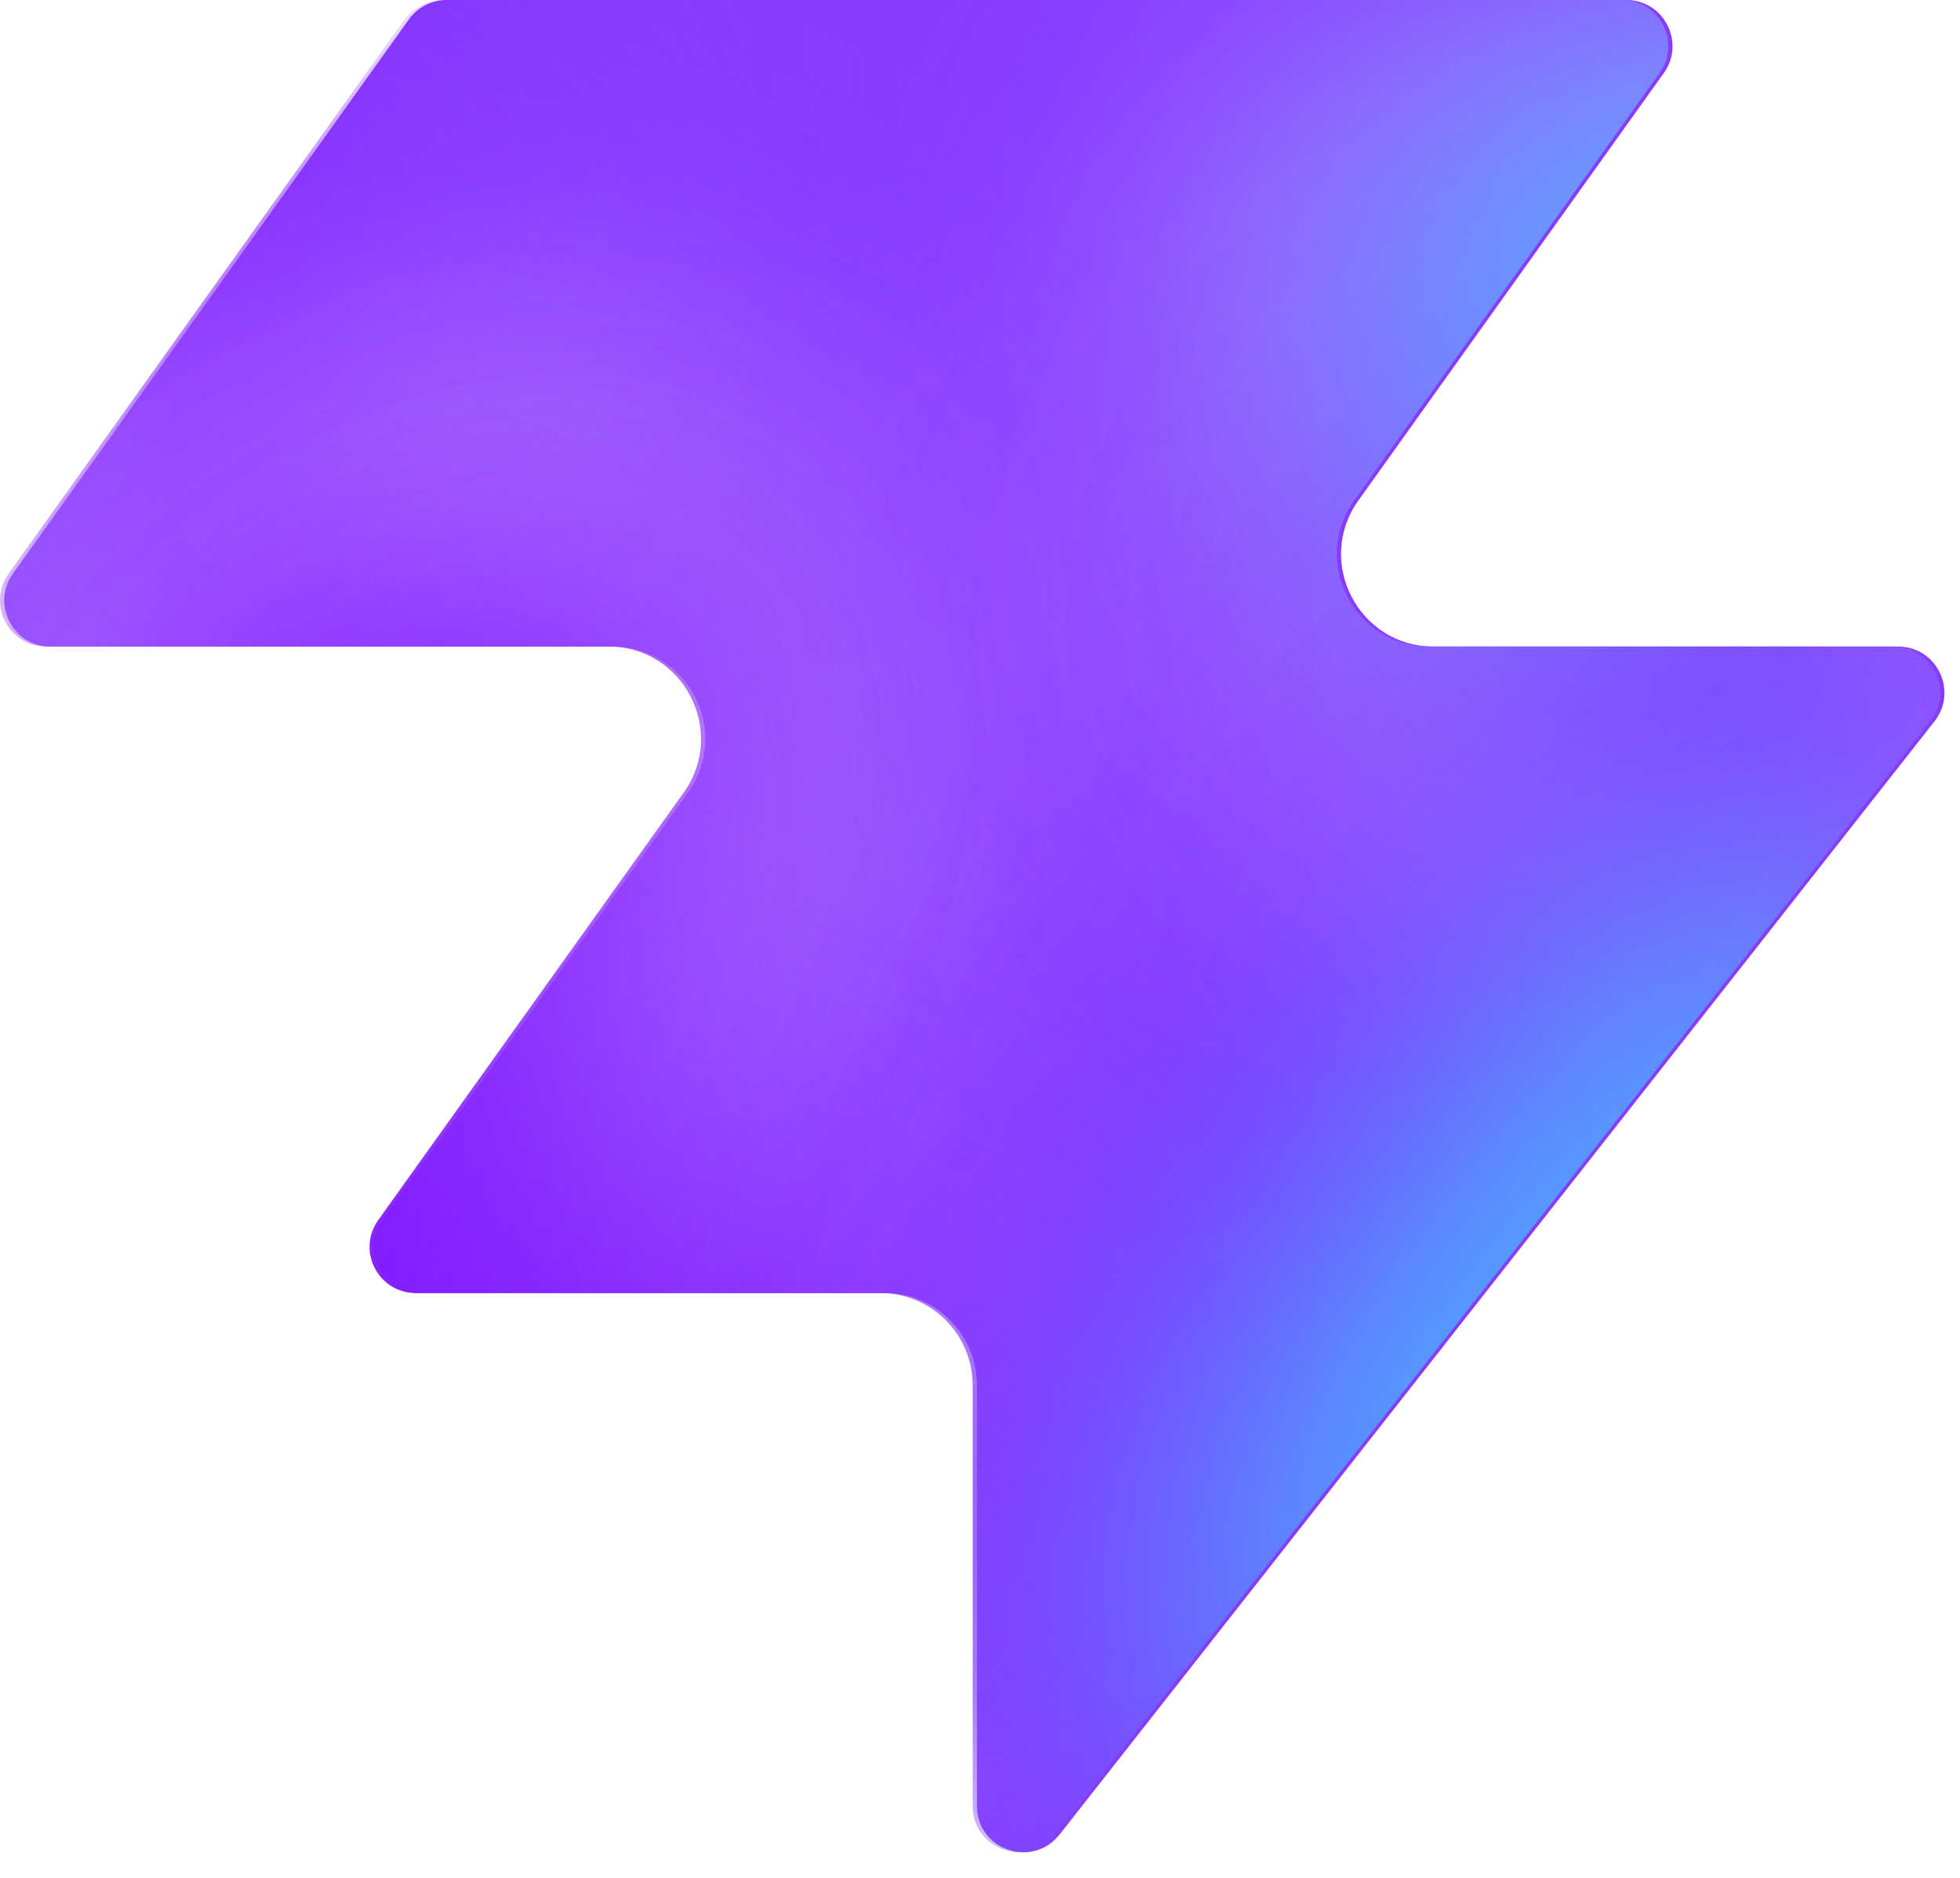
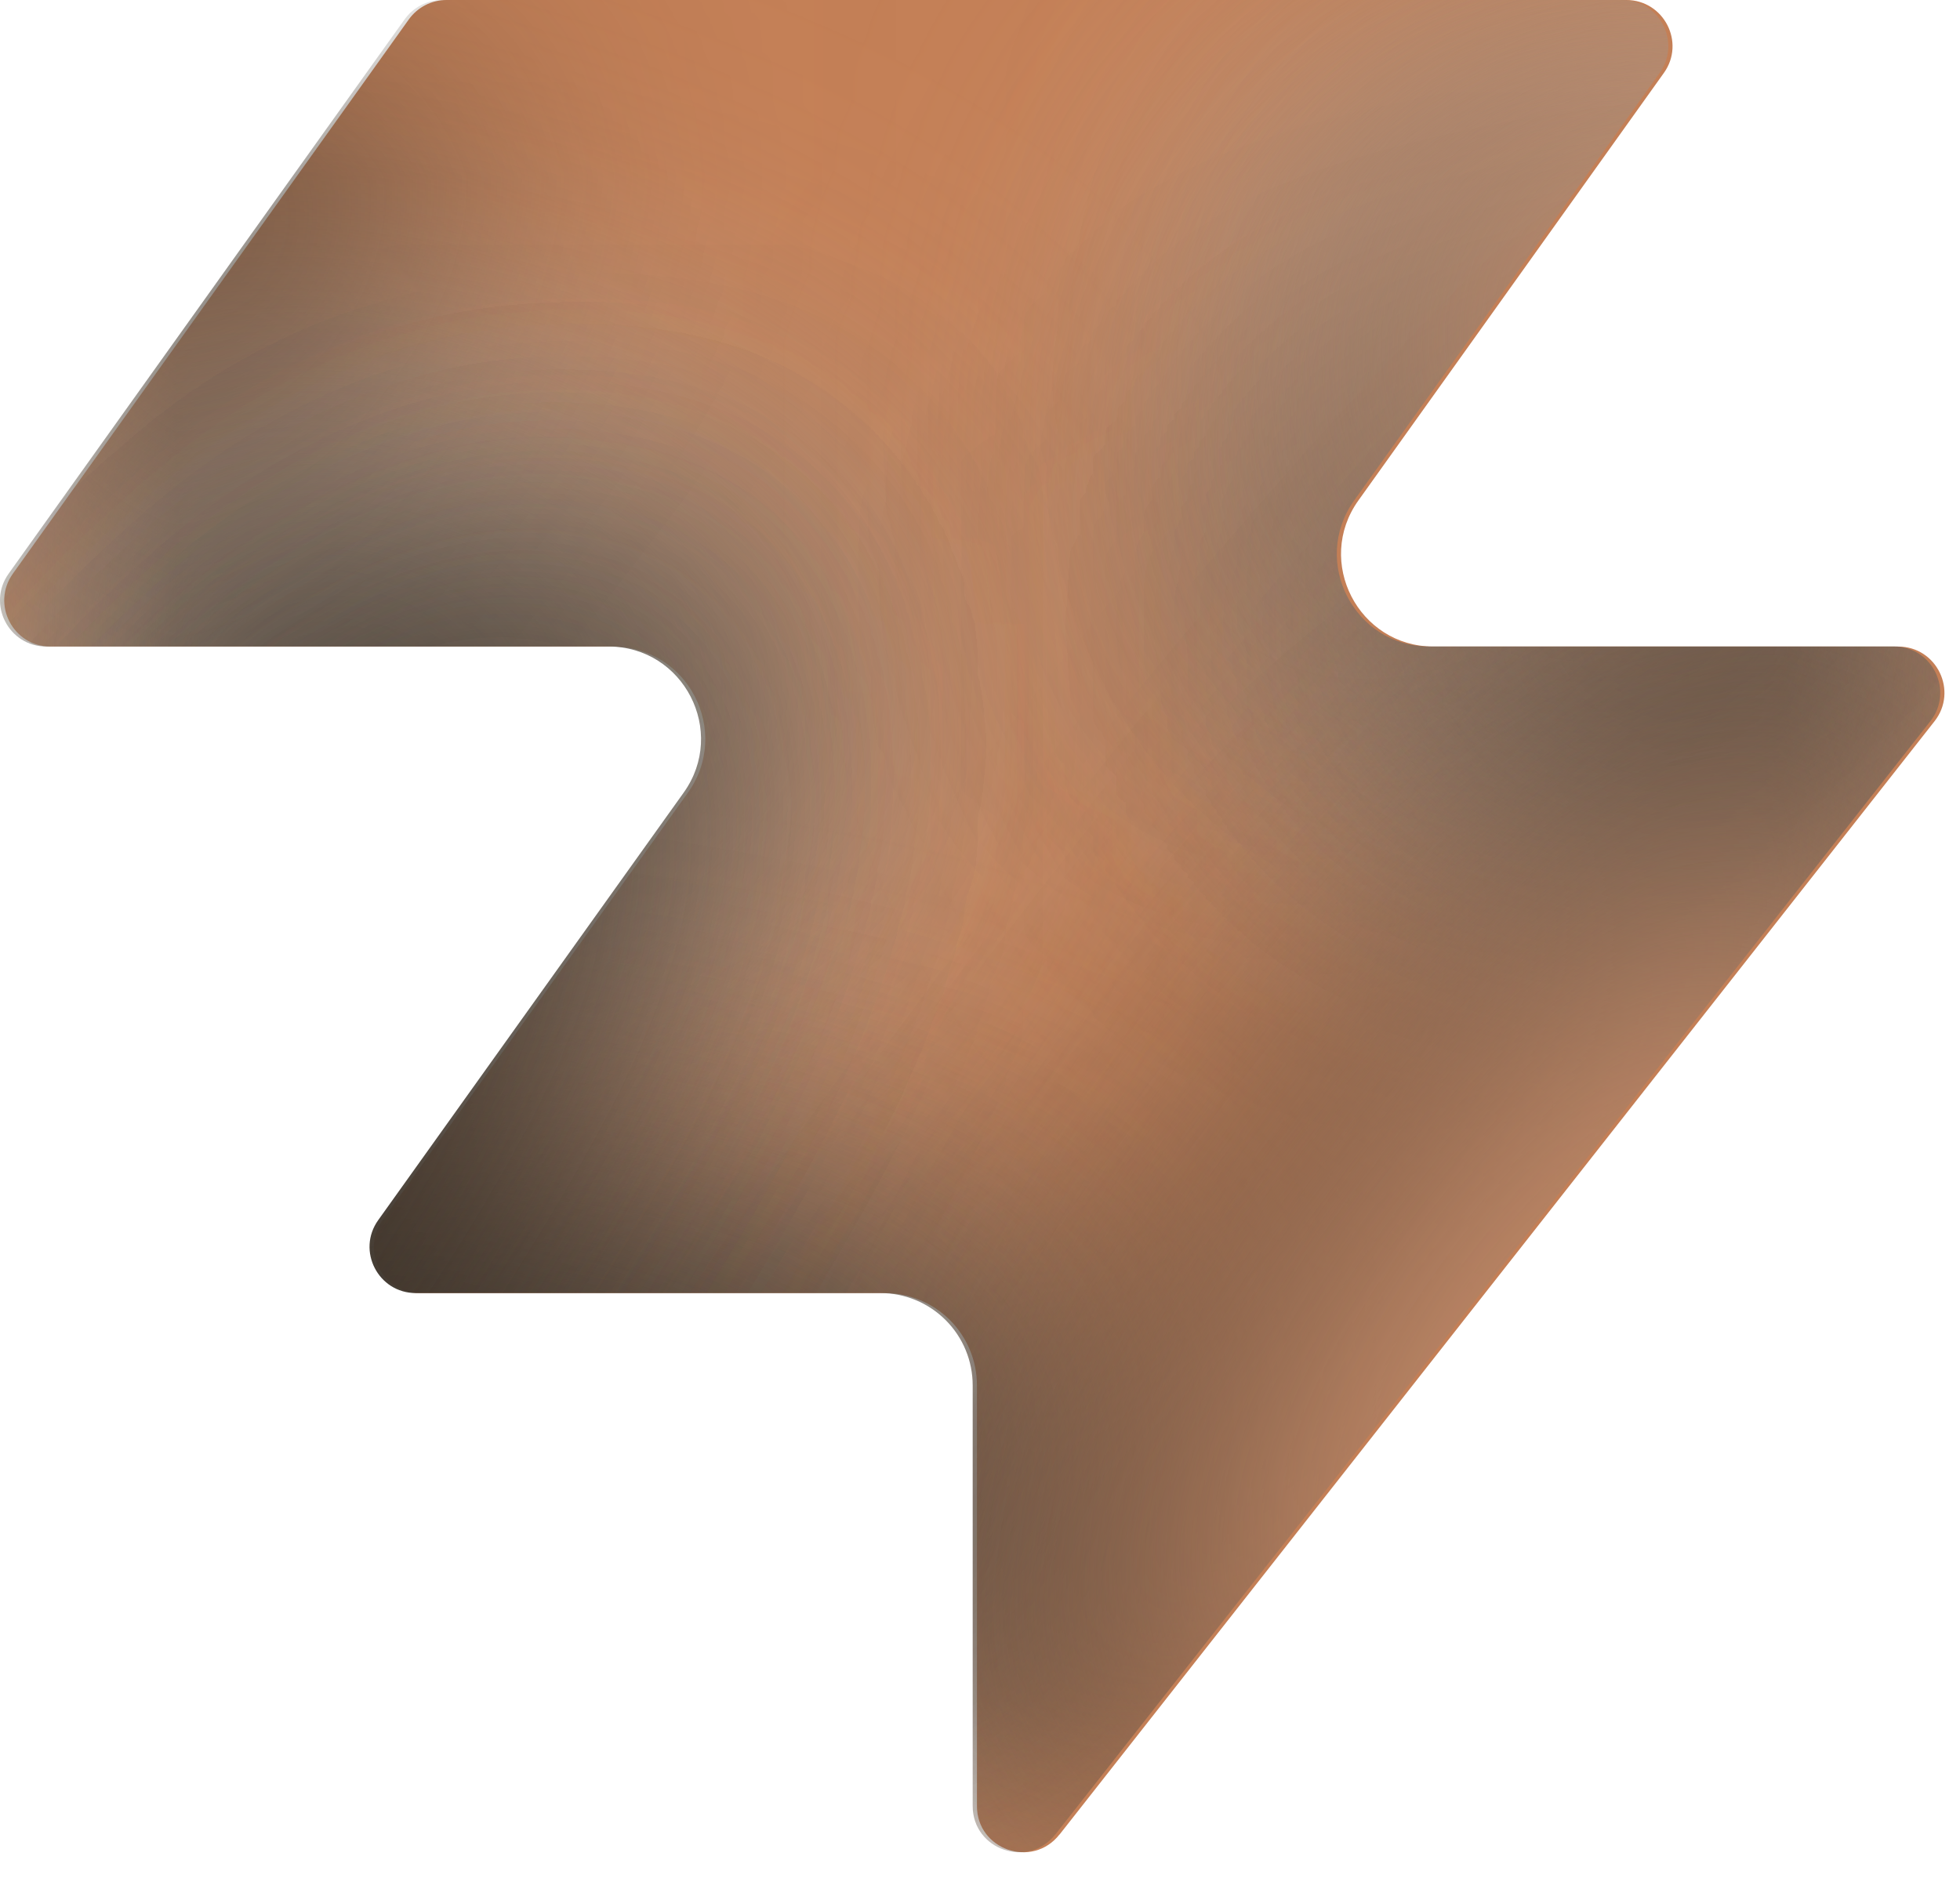
<svg xmlns="http://www.w3.org/2000/svg" width="48" height="46" fill="none" viewBox="0 0 48 46">
-   <path fill="#863bff" d="M25.946 44.938c-.664.845-2.021.375-2.021-.698V33.937a2.26 2.26 0 0 0-2.262-2.262H10.287c-.92 0-1.456-1.04-.92-1.788l7.48-10.471c1.07-1.497 0-3.578-1.842-3.578H1.237c-.92 0-1.456-1.04-.92-1.788L10.013.474c.214-.297.556-.474.92-.474h28.894c.92 0 1.456 1.04.92 1.788l-7.48 10.471c-1.07 1.498 0 3.579 1.842 3.579h11.377c.943 0 1.473 1.088.89 1.83L25.947 44.94z" style="fill:#863bff;fill:color(display-p3 .525 .23 1);fill-opacity:1" />
+   <path fill="#c47f56" d="M25.946 44.938c-.664.845-2.021.375-2.021-.698V33.937a2.26 2.26 0 0 0-2.262-2.262H10.287c-.92 0-1.456-1.04-.92-1.788l7.48-10.471c1.07-1.497 0-3.578-1.842-3.578H1.237c-.92 0-1.456-1.04-.92-1.788L10.013.474c.214-.297.556-.474.92-.474h28.894c.92 0 1.456 1.04.92 1.788l-7.48 10.471c-1.07 1.498 0 3.579 1.842 3.579h11.377c.943 0 1.473 1.088.89 1.83L25.947 44.94z" style="fill:#c47f56;fill-opacity:1" />
  <mask id="a" width="48" height="46" x="0" y="0" maskUnits="userSpaceOnUse" style="mask-type:alpha">
-     <path fill="#000" d="M25.842 44.938c-.664.844-2.021.375-2.021-.698V33.937a2.26 2.26 0 0 0-2.262-2.262H10.183c-.92 0-1.456-1.04-.92-1.788l7.48-10.471c1.07-1.498 0-3.579-1.842-3.579H1.133c-.92 0-1.456-1.04-.92-1.787L9.91.473c.214-.297.556-.474.92-.474h28.894c.92 0 1.456 1.04.92 1.788l-7.48 10.471c-1.07 1.498 0 3.578 1.842 3.578h11.377c.943 0 1.473 1.088.89 1.832L25.843 44.94z" style="fill:#000;fill-opacity:1" />
+     <path fill="#17130f" d="M25.842 44.938c-.664.844-2.021.375-2.021-.698V33.937a2.26 2.26 0 0 0-2.262-2.262H10.183c-.92 0-1.456-1.04-.92-1.788l7.48-10.471c1.07-1.498 0-3.579-1.842-3.579H1.133c-.92 0-1.456-1.04-.92-1.787L9.91.473c.214-.297.556-.474.92-.474h28.894c.92 0 1.456 1.04.92 1.788l-7.48 10.471c-1.07 1.498 0 3.578 1.842 3.578h11.377c.943 0 1.473 1.088.89 1.832L25.843 44.94z" style="fill:#17130f;fill-opacity:1" />
  </mask>
  <g mask="url(#a)">
    <g filter="url(#b)">
-       <ellipse cx="5.508" cy="14.704" fill="#ede6ff" rx="5.508" ry="14.704" style="fill:#ede6ff;fill:color(display-p3 .927 .903 1);fill-opacity:1" transform="matrix(.00324 1 1 -.00324 -4.47 31.516)" />
+       <ellipse cx="5.508" cy="14.704" fill="#f7f0e6" rx="5.508" ry="14.704" style="fill:#f7f0e6;fill-opacity:1" transform="matrix(.00324 1 1 -.00324 -4.47 31.516)" />
    </g>
    <g filter="url(#c)">
-       <ellipse cx="10.399" cy="29.851" fill="#ede6ff" rx="10.399" ry="29.851" style="fill:#ede6ff;fill:color(display-p3 .927 .903 1);fill-opacity:1" transform="matrix(.00324 1 1 -.00324 -39.328 7.883)" />
+       <ellipse cx="10.399" cy="29.851" fill="#f7f0e6" rx="10.399" ry="29.851" style="fill:#f7f0e6;fill-opacity:1" transform="matrix(.00324 1 1 -.00324 -39.328 7.883)" />
    </g>
    <g filter="url(#d)">
-       <ellipse cx="5.508" cy="30.487" fill="#7e14ff" rx="5.508" ry="30.487" style="fill:#7e14ff;fill:color(display-p3 .492 .077 1);fill-opacity:1" transform="rotate(89.814 -25.913 -14.639)scale(1 -1)" />
+       <ellipse cx="5.508" cy="30.487" fill="#382f26" rx="5.508" ry="30.487" style="fill:#382f26;fill-opacity:1" transform="rotate(89.814 -25.913 -14.639)scale(1 -1)" />
    </g>
    <g filter="url(#e)">
-       <ellipse cx="5.508" cy="30.599" fill="#7e14ff" rx="5.508" ry="30.599" style="fill:#7e14ff;fill:color(display-p3 .492 .077 1);fill-opacity:1" transform="rotate(89.814 -32.644 -3.334)scale(1 -1)" />
+       <ellipse cx="5.508" cy="30.599" fill="#382f26" rx="5.508" ry="30.599" style="fill:#382f26;fill-opacity:1" transform="rotate(89.814 -32.644 -3.334)scale(1 -1)" />
    </g>
    <g filter="url(#f)">
-       <ellipse cx="5.508" cy="30.599" fill="#7e14ff" rx="5.508" ry="30.599" style="fill:#7e14ff;fill:color(display-p3 .492 .077 1);fill-opacity:1" transform="matrix(.00324 1 1 -.00324 -34.34 30.47)" />
+       <ellipse cx="5.508" cy="30.599" fill="#382f26" rx="5.508" ry="30.599" style="fill:#382f26;fill-opacity:1" transform="matrix(.00324 1 1 -.00324 -34.34 30.47)" />
    </g>
    <g filter="url(#g)">
-       <ellipse cx="14.072" cy="22.078" fill="#ede6ff" rx="14.072" ry="22.078" style="fill:#ede6ff;fill:color(display-p3 .927 .903 1);fill-opacity:1" transform="rotate(93.35 24.506 48.493)scale(-1 1)" />
+       <ellipse cx="14.072" cy="22.078" fill="#f7f0e6" rx="14.072" ry="22.078" style="fill:#f7f0e6;fill-opacity:1" transform="rotate(93.35 24.506 48.493)scale(-1 1)" />
    </g>
    <g filter="url(#h)">
-       <ellipse cx="3.47" cy="21.501" fill="#7e14ff" rx="3.47" ry="21.501" style="fill:#7e14ff;fill:color(display-p3 .492 .077 1);fill-opacity:1" transform="rotate(89.009 28.708 47.59)scale(-1 1)" />
+       <ellipse cx="3.47" cy="21.501" fill="#382f26" rx="3.47" ry="21.501" style="fill:#382f26;fill-opacity:1" transform="rotate(89.009 28.708 47.59)scale(-1 1)" />
    </g>
    <g filter="url(#i)">
-       <ellipse cx="3.47" cy="21.501" fill="#7e14ff" rx="3.47" ry="21.501" style="fill:#7e14ff;fill:color(display-p3 .492 .077 1);fill-opacity:1" transform="rotate(89.009 28.708 47.59)scale(-1 1)" />
+       <ellipse cx="3.47" cy="21.501" fill="#382f26" rx="3.47" ry="21.501" style="fill:#382f26;fill-opacity:1" transform="rotate(89.009 28.708 47.59)scale(-1 1)" />
    </g>
    <g filter="url(#j)">
-       <ellipse cx=".387" cy="8.972" fill="#7e14ff" rx="4.407" ry="29.108" style="fill:#7e14ff;fill:color(display-p3 .492 .077 1);fill-opacity:1" transform="rotate(39.51 .387 8.972)" />
+       <ellipse cx=".387" cy="8.972" fill="#382f26" rx="4.407" ry="29.108" style="fill:#382f26;fill-opacity:1" transform="rotate(39.51 .387 8.972)" />
    </g>
    <g filter="url(#k)">
-       <ellipse cx="47.523" cy="-6.092" fill="#7e14ff" rx="4.407" ry="29.108" style="fill:#7e14ff;fill:color(display-p3 .492 .077 1);fill-opacity:1" transform="rotate(37.892 47.523 -6.092)" />
+       <ellipse cx="47.523" cy="-6.092" fill="#382f26" rx="4.407" ry="29.108" style="fill:#382f26;fill-opacity:1" transform="rotate(37.892 47.523 -6.092)" />
    </g>
    <g filter="url(#l)">
-       <ellipse cx="41.412" cy="6.333" fill="#47bfff" rx="5.971" ry="9.665" style="fill:#47bfff;fill:color(display-p3 .28 .748 1);fill-opacity:1" transform="rotate(37.892 41.412 6.333)" />
+       <ellipse cx="41.412" cy="6.333" fill="#cd926f" rx="5.971" ry="9.665" style="fill:#cd926f;fill-opacity:1" transform="rotate(37.892 41.412 6.333)" />
    </g>
    <g filter="url(#m)">
-       <ellipse cx="-1.879" cy="38.332" fill="#7e14ff" rx="4.407" ry="29.108" style="fill:#7e14ff;fill:color(display-p3 .492 .077 1);fill-opacity:1" transform="rotate(37.892 -1.88 38.332)" />
+       <ellipse cx="-1.879" cy="38.332" fill="#382f26" rx="4.407" ry="29.108" style="fill:#382f26;fill-opacity:1" transform="rotate(37.892 -1.88 38.332)" />
    </g>
    <g filter="url(#n)">
-       <ellipse cx="-1.879" cy="38.332" fill="#7e14ff" rx="4.407" ry="29.108" style="fill:#7e14ff;fill:color(display-p3 .492 .077 1);fill-opacity:1" transform="rotate(37.892 -1.88 38.332)" />
+       <ellipse cx="-1.879" cy="38.332" fill="#382f26" rx="4.407" ry="29.108" style="fill:#382f26;fill-opacity:1" transform="rotate(37.892 -1.88 38.332)" />
    </g>
    <g filter="url(#o)">
-       <ellipse cx="35.651" cy="29.907" fill="#7e14ff" rx="4.407" ry="29.108" style="fill:#7e14ff;fill:color(display-p3 .492 .077 1);fill-opacity:1" transform="rotate(37.892 35.651 29.907)" />
+       <ellipse cx="35.651" cy="29.907" fill="#382f26" rx="4.407" ry="29.108" style="fill:#382f26;fill-opacity:1" transform="rotate(37.892 35.651 29.907)" />
    </g>
    <g filter="url(#p)">
-       <ellipse cx="38.418" cy="32.4" fill="#47bfff" rx="5.971" ry="15.297" style="fill:#47bfff;fill:color(display-p3 .28 .748 1);fill-opacity:1" transform="rotate(37.892 38.418 32.4)" />
+       <ellipse cx="38.418" cy="32.4" fill="#cd926f" rx="5.971" ry="15.297" style="fill:#cd926f;fill-opacity:1" transform="rotate(37.892 38.418 32.4)" />
    </g>
  </g>
  <defs>
    <filter id="b" width="60.045" height="41.654" x="-19.77" y="16.149" color-interpolation-filters="sRGB" filterUnits="userSpaceOnUse">
      <feFlood flood-opacity="0" result="BackgroundImageFix" />
      <feBlend in="SourceGraphic" in2="BackgroundImageFix" result="shape" />
      <feGaussianBlur result="effect1_foregroundBlur_2002_17158" stdDeviation="7.659" />
    </filter>
    <filter id="c" width="90.34" height="51.437" x="-54.613" y="-7.533" color-interpolation-filters="sRGB" filterUnits="userSpaceOnUse">
      <feFlood flood-opacity="0" result="BackgroundImageFix" />
      <feBlend in="SourceGraphic" in2="BackgroundImageFix" result="shape" />
      <feGaussianBlur result="effect1_foregroundBlur_2002_17158" stdDeviation="7.659" />
    </filter>
    <filter id="d" width="79.355" height="29.4" x="-49.64" y="2.03" color-interpolation-filters="sRGB" filterUnits="userSpaceOnUse">
      <feFlood flood-opacity="0" result="BackgroundImageFix" />
      <feBlend in="SourceGraphic" in2="BackgroundImageFix" result="shape" />
      <feGaussianBlur result="effect1_foregroundBlur_2002_17158" stdDeviation="4.596" />
    </filter>
    <filter id="e" width="79.579" height="29.4" x="-45.045" y="20.029" color-interpolation-filters="sRGB" filterUnits="userSpaceOnUse">
      <feFlood flood-opacity="0" result="BackgroundImageFix" />
      <feBlend in="SourceGraphic" in2="BackgroundImageFix" result="shape" />
      <feGaussianBlur result="effect1_foregroundBlur_2002_17158" stdDeviation="4.596" />
    </filter>
    <filter id="f" width="79.579" height="29.4" x="-43.513" y="21.178" color-interpolation-filters="sRGB" filterUnits="userSpaceOnUse">
      <feFlood flood-opacity="0" result="BackgroundImageFix" />
      <feBlend in="SourceGraphic" in2="BackgroundImageFix" result="shape" />
      <feGaussianBlur result="effect1_foregroundBlur_2002_17158" stdDeviation="4.596" />
    </filter>
    <filter id="g" width="74.749" height="58.852" x="15.756" y="-17.901" color-interpolation-filters="sRGB" filterUnits="userSpaceOnUse">
      <feFlood flood-opacity="0" result="BackgroundImageFix" />
      <feBlend in="SourceGraphic" in2="BackgroundImageFix" result="shape" />
      <feGaussianBlur result="effect1_foregroundBlur_2002_17158" stdDeviation="7.659" />
    </filter>
    <filter id="h" width="61.377" height="25.362" x="23.548" y="2.284" color-interpolation-filters="sRGB" filterUnits="userSpaceOnUse">
      <feFlood flood-opacity="0" result="BackgroundImageFix" />
      <feBlend in="SourceGraphic" in2="BackgroundImageFix" result="shape" />
      <feGaussianBlur result="effect1_foregroundBlur_2002_17158" stdDeviation="4.596" />
    </filter>
    <filter id="i" width="61.377" height="25.362" x="23.548" y="2.284" color-interpolation-filters="sRGB" filterUnits="userSpaceOnUse">
      <feFlood flood-opacity="0" result="BackgroundImageFix" />
      <feBlend in="SourceGraphic" in2="BackgroundImageFix" result="shape" />
      <feGaussianBlur result="effect1_foregroundBlur_2002_17158" stdDeviation="4.596" />
    </filter>
    <filter id="j" width="56.045" height="63.649" x="-27.636" y="-22.853" color-interpolation-filters="sRGB" filterUnits="userSpaceOnUse">
      <feFlood flood-opacity="0" result="BackgroundImageFix" />
      <feBlend in="SourceGraphic" in2="BackgroundImageFix" result="shape" />
      <feGaussianBlur result="effect1_foregroundBlur_2002_17158" stdDeviation="4.596" />
    </filter>
    <filter id="k" width="54.814" height="64.646" x="20.116" y="-38.415" color-interpolation-filters="sRGB" filterUnits="userSpaceOnUse">
      <feFlood flood-opacity="0" result="BackgroundImageFix" />
      <feBlend in="SourceGraphic" in2="BackgroundImageFix" result="shape" />
      <feGaussianBlur result="effect1_foregroundBlur_2002_17158" stdDeviation="4.596" />
    </filter>
    <filter id="l" width="33.541" height="35.313" x="24.641" y="-11.323" color-interpolation-filters="sRGB" filterUnits="userSpaceOnUse">
      <feFlood flood-opacity="0" result="BackgroundImageFix" />
      <feBlend in="SourceGraphic" in2="BackgroundImageFix" result="shape" />
      <feGaussianBlur result="effect1_foregroundBlur_2002_17158" stdDeviation="4.596" />
    </filter>
    <filter id="m" width="54.814" height="64.646" x="-29.286" y="6.009" color-interpolation-filters="sRGB" filterUnits="userSpaceOnUse">
      <feFlood flood-opacity="0" result="BackgroundImageFix" />
      <feBlend in="SourceGraphic" in2="BackgroundImageFix" result="shape" />
      <feGaussianBlur result="effect1_foregroundBlur_2002_17158" stdDeviation="4.596" />
    </filter>
    <filter id="n" width="54.814" height="64.646" x="-29.286" y="6.009" color-interpolation-filters="sRGB" filterUnits="userSpaceOnUse">
      <feFlood flood-opacity="0" result="BackgroundImageFix" />
      <feBlend in="SourceGraphic" in2="BackgroundImageFix" result="shape" />
      <feGaussianBlur result="effect1_foregroundBlur_2002_17158" stdDeviation="4.596" />
    </filter>
    <filter id="o" width="54.814" height="64.646" x="8.244" y="-2.416" color-interpolation-filters="sRGB" filterUnits="userSpaceOnUse">
      <feFlood flood-opacity="0" result="BackgroundImageFix" />
      <feBlend in="SourceGraphic" in2="BackgroundImageFix" result="shape" />
      <feGaussianBlur result="effect1_foregroundBlur_2002_17158" stdDeviation="4.596" />
    </filter>
    <filter id="p" width="39.409" height="43.623" x="18.713" y="10.588" color-interpolation-filters="sRGB" filterUnits="userSpaceOnUse">
      <feFlood flood-opacity="0" result="BackgroundImageFix" />
      <feBlend in="SourceGraphic" in2="BackgroundImageFix" result="shape" />
      <feGaussianBlur result="effect1_foregroundBlur_2002_17158" stdDeviation="4.596" />
    </filter>
  </defs>
</svg>
